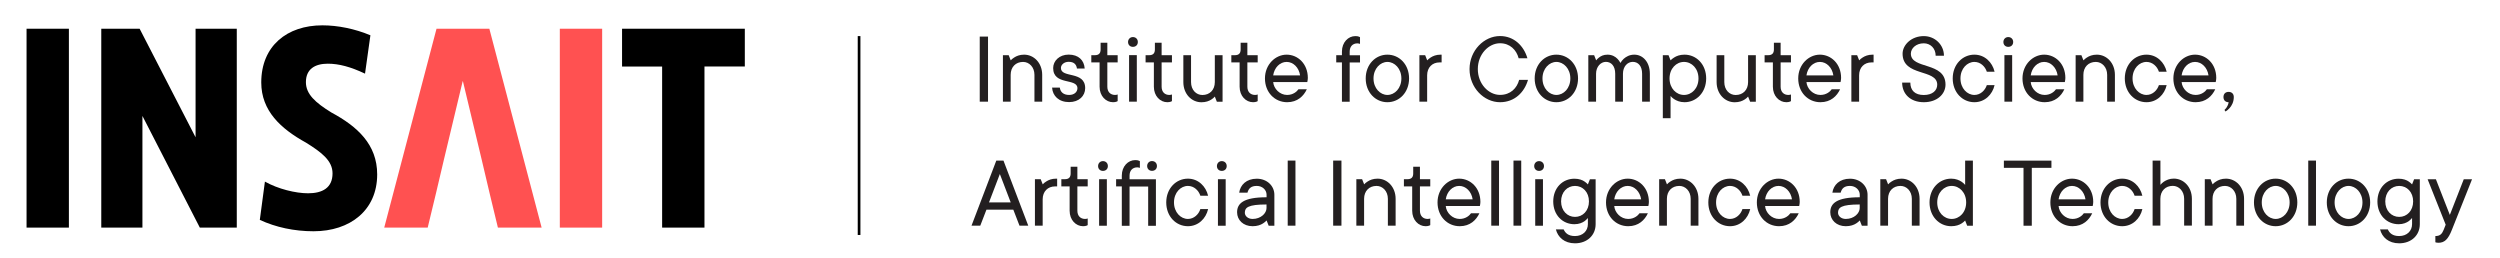
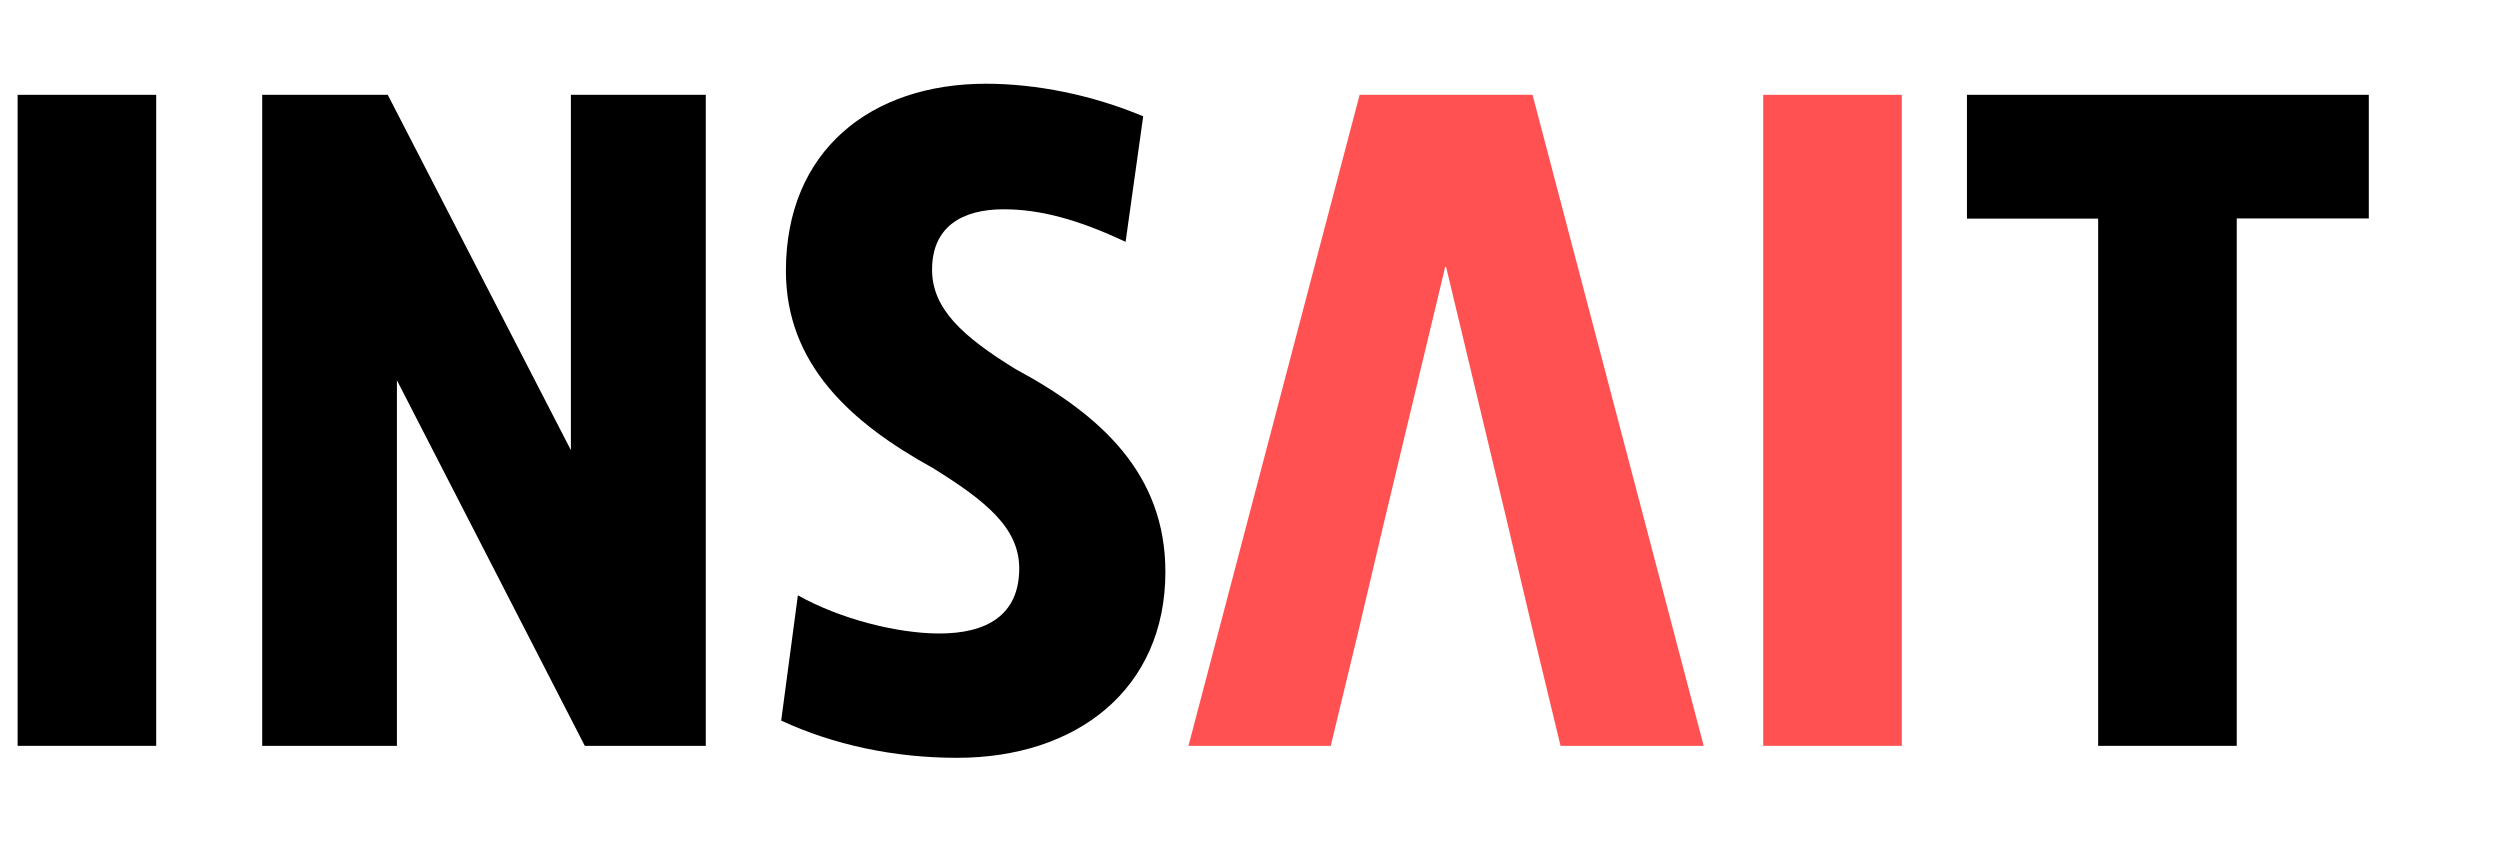
- <svg xmlns="http://www.w3.org/2000/svg" width="456" height="47" viewBox="0 0 456.86 47.9">
+ <svg xmlns="http://www.w3.org/2000/svg" width="142" height="48" viewBox="0 0 141.97 47.9">
  <g>
    <path d="M1,42.31V5.34h7.87V42.31H1Z" />
    <path d="M14.89,42.31V5.34h7.13l10.4,20.18V5.34h7.66V42.31h-6.87l-10.67-20.76v20.76h-7.66Z" />
    <path d="M44.36,40.89l.95-7.13c2.43,1.37,5.7,2.17,8.03,2.17,2.64,0,4.54-1,4.54-3.7,0-2.32-1.95-3.86-4.91-5.7-4.7-2.59-8.34-5.92-8.34-11.2,0-6.81,4.81-10.62,11.36-10.62,2.85,0,6.02,.63,8.93,1.85l-1,7.13c-2.69-1.27-4.86-1.85-6.92-1.85-2.38,0-4.07,1-4.07,3.43,0,2.22,1.74,3.8,4.75,5.65,4.81,2.59,8.5,5.92,8.5,11.51,0,6.65-5.02,10.56-11.83,10.56-3.59,0-7.02-.74-9.98-2.11Z" />
    <path d="M85.61,29.69l-3.49-14.58h-.05l-3.49,14.58-1.48,6.28-1.53,6.34h-8.08L77.21,5.34h9.82l9.72,36.97h-8.13l-1.53-6.34-1.48-6.28Z" style="fill:#ff5151;" />
    <path d="M100.13,42.31V5.34h7.87V42.31h-7.87Z" style="fill:#ff5151;" />
    <path d="M134.52,5.34v7.02h-7.5v29.95h-7.87V12.37h-7.45V5.34h22.82Z" />
  </g>
-   <line x1="155.76" y1="6.71" x2="155.76" y2="43.68" style="fill:none; stroke:#000; stroke-miterlimit:10; stroke-width:.5px;" />
-   <g>
-     <path d="M178.19,6.8h1.54v12.1h-1.54V6.8Z" style="fill:#231f20;" />
-     <path d="M182.51,10.26h1.06l.38,.96c.17-.19,.38-.36,.63-.52,.44-.29,1.04-.54,1.86-.54,1.82,0,3.36,1.54,3.36,3.75v4.99h-1.44v-4.99c0-1.44-.98-2.4-2.11-2.4-1.36,0-2.31,.94-2.31,2.4v4.99h-1.44V10.26Z" style="fill:#231f20;" />
-     <path d="M193.08,16.31c.1,.77,.65,1.34,1.73,1.34,.98,0,1.54-.58,1.54-1.25,0-1.94-4.51-.46-4.51-3.75,0-1.33,1.15-2.5,2.88-2.5,1.84,0,2.88,1.06,2.98,2.59h-1.44c-.1-.77-.56-1.25-1.54-1.25-.86,0-1.44,.56-1.44,1.15,0,1.94,4.51,.48,4.51,3.75,0,1.44-1.15,2.59-2.98,2.59-1.92,0-3.07-1.15-3.17-2.69h1.44Z" style="fill:#231f20;" />
-     <path d="M200.47,11.6h-1.54v-1.34h.67c.71,0,1.06-.35,1.06-1.06v-1.25h1.25v2.31h1.92v1.34h-1.92v4.51c0,.98,.58,1.54,1.44,1.54,.13,0,.25-.02,.35-.04l.13-.06v1.25c-.06,.04-.13,.08-.21,.1-.17,.06-.38,.1-.65,.1-1.33,0-2.5-1.15-2.5-2.88v-4.51Z" style="fill:#231f20;" />
-     <path d="M206.66,6.89c.54,0,.92,.38,.92,.92s-.38,.9-.92,.9-.9-.38-.9-.9,.38-.92,.9-.92Zm-.71,3.36h1.44v8.65h-1.44V10.26Z" style="fill:#231f20;" />
-     <path d="M210.56,11.6h-1.54v-1.34h.67c.71,0,1.06-.35,1.06-1.06v-1.25h1.25v2.31h1.92v1.34h-1.92v4.51c0,.98,.58,1.54,1.44,1.54,.13,0,.25-.02,.35-.04l.13-.06v1.25c-.06,.04-.13,.08-.21,.1-.17,.06-.38,.1-.65,.1-1.33,0-2.5-1.15-2.5-2.88v-4.51Z" style="fill:#231f20;" />
-     <path d="M216.03,10.26h1.44v5c0,1.44,.94,2.4,2.11,2.4,1.36,0,2.31-.94,2.31-2.4v-5h1.44v8.65h-1.06l-.38-.96c-.17,.21-.38,.38-.63,.54-.44,.29-1.04,.52-1.86,.52-1.83,0-3.36-1.54-3.36-3.75v-5Z" style="fill:#231f20;" />
-     <path d="M226.5,11.6h-1.54v-1.34h.67c.71,0,1.06-.35,1.06-1.06v-1.25h1.25v2.31h1.92v1.34h-1.92v4.51c0,.98,.58,1.54,1.44,1.54,.13,0,.25-.02,.35-.04l.13-.06v1.25c-.06,.04-.13,.08-.21,.1-.17,.06-.38,.1-.65,.1-1.33,0-2.5-1.15-2.5-2.88v-4.51Z" style="fill:#231f20;" />
-     <path d="M238.99,16.6c-.58,1.25-1.73,2.4-3.65,2.4-2.31,0-4.13-1.83-4.13-4.42s1.94-4.42,4.03-4.42,3.94,1.71,3.94,4.32c0,.25-.04,.42-.06,.56l-.04,.21h-6.34c.1,1.25,1.23,2.4,2.59,2.4,1.13,0,1.83-.65,2.11-1.06h1.54Zm-1.25-2.59c-.21-1.44-1.25-2.5-2.5-2.5s-2.29,1.06-2.5,2.5h4.99Z" style="fill:#231f20;" />
-     <path d="M245.52,11.6h-1.06v-1.34h1.06v-.67c0-1.73,1.17-2.88,2.5-2.88,.29,0,.5,.04,.65,.1l.21,.1v1.25l-.13-.04c-.08-.02-.21-.06-.35-.06-.86,0-1.44,.56-1.44,1.54v.67h1.92v1.34h-1.92v7.3h-1.44v-7.3Z" style="fill:#231f20;" />
-     <path d="M249.94,14.58c0-2.59,1.81-4.42,4.03-4.42s4.03,1.82,4.03,4.42-1.81,4.42-4.03,4.42-4.03-1.83-4.03-4.42Zm6.63,0c0-1.84-1.27-3.07-2.59-3.07s-2.59,1.23-2.59,3.07,1.25,3.07,2.59,3.07,2.59-1.23,2.59-3.07Z" style="fill:#231f20;" />
-     <path d="M259.93,10.26h1.06l.38,.96c.17-.19,.38-.36,.63-.52,.44-.29,1.04-.54,1.86-.54h.19v1.44h-.38c-1.36,0-2.31,.94-2.31,2.4v4.9h-1.44V10.26Z" style="fill:#231f20;" />
-     <path d="M280.1,14.87c-.67,2.31-2.5,4.13-5.19,4.13-2.98,0-5.67-2.69-5.67-6.15s2.69-6.15,5.67-6.15c2.59,0,4.42,1.82,5.09,4.13h-1.63c-.4-1.54-1.61-2.79-3.46-2.79-2.11,0-4.13,2.02-4.13,4.8s2.02,4.8,4.13,4.8c1.94,0,3.15-1.25,3.55-2.79h1.63Z" style="fill:#231f20;" />
-     <path d="M281.35,14.58c0-2.59,1.81-4.42,4.03-4.42s4.03,1.82,4.03,4.42-1.81,4.42-4.03,4.42-4.03-1.83-4.03-4.42Zm6.63,0c0-1.84-1.27-3.07-2.59-3.07s-2.59,1.23-2.59,3.07,1.25,3.07,2.59,3.07,2.59-1.23,2.59-3.07Z" style="fill:#231f20;" />
-     <path d="M291.34,10.26h1.06l.38,.96c.13-.19,.31-.36,.52-.52,.37-.29,.85-.54,1.59-.54,.86,0,1.46,.38,1.84,.77,.23,.23,.42,.48,.56,.77,.17-.29,.36-.54,.61-.77,.44-.38,1.06-.77,1.98-.77,1.54,0,2.88,1.33,2.88,3.55v5.19h-1.44v-5.19c0-1.46-.75-2.21-1.73-2.21s-1.83,.85-1.83,2.21v5.19h-1.44v-5.19c0-1.46-.75-2.21-1.73-2.21s-1.83,.92-1.83,2.21v5.19h-1.44V10.26Z" style="fill:#231f20;" />
-     <path d="M305.17,10.26h1.06l.38,.96c.17-.19,.4-.36,.65-.52,.44-.29,1.08-.54,1.94-.54,2.23,0,4.03,1.82,4.03,4.42s-1.81,4.42-4.03,4.42c-.86,0-1.5-.29-1.94-.58-.25-.17-.48-.36-.65-.58v4.13h-1.44V10.26Zm6.63,4.32c0-1.84-1.25-3.07-2.69-3.07s-2.69,1.23-2.69,3.07,1.25,3.07,2.69,3.07,2.69-1.23,2.69-3.07Z" style="fill:#231f20;" />
-     <path d="M315.16,10.26h1.44v5c0,1.44,.94,2.4,2.11,2.4,1.36,0,2.31-.94,2.31-2.4v-5h1.44v8.65h-1.06l-.38-.96c-.17,.21-.38,.38-.63,.54-.44,.29-1.04,.52-1.86,.52-1.82,0-3.36-1.54-3.36-3.75v-5Z" style="fill:#231f20;" />
-     <path d="M325.63,11.6h-1.54v-1.34h.67c.71,0,1.06-.35,1.06-1.06v-1.25h1.25v2.31h1.92v1.34h-1.92v4.51c0,.98,.58,1.54,1.44,1.54,.13,0,.25-.02,.35-.04l.13-.06v1.25c-.06,.04-.13,.08-.21,.1-.17,.06-.38,.1-.65,.1-1.33,0-2.5-1.15-2.5-2.88v-4.51Z" style="fill:#231f20;" />
-     <path d="M338.12,16.6c-.58,1.25-1.73,2.4-3.65,2.4-2.31,0-4.13-1.83-4.13-4.42s1.94-4.42,4.03-4.42,3.94,1.71,3.94,4.32c0,.25-.04,.42-.06,.56l-.04,.21h-6.34c.1,1.25,1.23,2.4,2.59,2.4,1.13,0,1.83-.65,2.11-1.06h1.54Zm-1.25-2.59c-.21-1.44-1.25-2.5-2.5-2.5s-2.29,1.06-2.5,2.5h4.99Z" style="fill:#231f20;" />
-     <path d="M340.23,10.26h1.06l.38,.96c.17-.19,.38-.36,.63-.52,.44-.29,1.04-.54,1.86-.54h.19v1.44h-.38c-1.36,0-2.31,.94-2.31,2.4v4.9h-1.44V10.26Z" style="fill:#231f20;" />
-     <path d="M351.18,15.35c0,1.46,.86,2.31,2.5,2.31s2.5-.85,2.5-1.92c0-2.98-6.44-1.44-6.44-5.76,0-1.63,1.63-3.27,3.94-3.27,2.09,0,3.75,1.63,3.75,3.65h-1.54c0-1.36-.96-2.31-2.21-2.31-1.44,0-2.4,.94-2.4,1.92,0,2.98,6.44,1.44,6.44,5.76,0,1.73-1.52,3.27-4.03,3.27s-4.03-1.54-4.03-3.65h1.54Z" style="fill:#231f20;" />
-     <path d="M366.84,15.83c-.4,1.75-1.82,3.17-3.75,3.17-2.23,0-4.03-1.83-4.03-4.42s1.81-4.42,4.03-4.42c1.92,0,3.34,1.42,3.75,3.17h-1.44c-.31-.96-1.17-1.82-2.31-1.82-1.34,0-2.59,1.23-2.59,3.07s1.25,3.07,2.59,3.07c1.13,0,2-.86,2.31-1.83h1.44Z" style="fill:#231f20;" />
-     <path d="M369.38,6.89c.54,0,.92,.38,.92,.92s-.38,.9-.92,.9-.9-.38-.9-.9,.38-.92,.9-.92Zm-.71,3.36h1.44v8.65h-1.44V10.26Z" style="fill:#231f20;" />
-     <path d="M379.81,16.6c-.58,1.25-1.73,2.4-3.65,2.4-2.31,0-4.13-1.83-4.13-4.42s1.94-4.42,4.03-4.42,3.94,1.71,3.94,4.32c0,.25-.04,.42-.06,.56l-.04,.21h-6.34c.1,1.25,1.23,2.4,2.59,2.4,1.13,0,1.83-.65,2.11-1.06h1.54Zm-1.25-2.59c-.21-1.44-1.25-2.5-2.5-2.5s-2.29,1.06-2.5,2.5h4.99Z" style="fill:#231f20;" />
-     <path d="M381.92,10.26h1.06l.38,.96c.17-.19,.38-.36,.63-.52,.44-.29,1.04-.54,1.86-.54,1.82,0,3.36,1.54,3.36,3.75v4.99h-1.44v-4.99c0-1.44-.98-2.4-2.11-2.4-1.36,0-2.31,.94-2.31,2.4v4.99h-1.44V10.26Z" style="fill:#231f20;" />
-     <path d="M398.83,15.83c-.4,1.75-1.82,3.17-3.75,3.17-2.23,0-4.03-1.83-4.03-4.42s1.81-4.42,4.03-4.42c1.92,0,3.34,1.42,3.75,3.17h-1.44c-.31-.96-1.17-1.82-2.31-1.82-1.34,0-2.59,1.23-2.59,3.07s1.25,3.07,2.59,3.07c1.13,0,2-.86,2.31-1.83h1.44Z" style="fill:#231f20;" />
-     <path d="M407.86,16.6c-.58,1.25-1.73,2.4-3.65,2.4-2.31,0-4.13-1.83-4.13-4.42s1.94-4.42,4.03-4.42,3.94,1.71,3.94,4.32c0,.25-.04,.42-.06,.56l-.04,.21h-6.34c.1,1.25,1.23,2.4,2.59,2.4,1.13,0,1.83-.65,2.11-1.06h1.54Zm-1.25-2.59c-.21-1.44-1.25-2.5-2.5-2.5s-2.29,1.06-2.5,2.5h4.99Z" style="fill:#231f20;" />
-     <path d="M409.58,20.44c.13-.13,.25-.27,.35-.4,.17-.25,.36-.6,.42-1.04-.6,0-.96-.37-.96-.96s.37-.96,.96-.96,.96,.37,.96,.96c0,.92-.38,1.59-.77,2.04-.23,.25-.48,.48-.77,.65l-.19-.29Z" style="fill:#231f20;" />
-     <path d="M181.26,29.85h1.34l4.61,12.1h-1.63l-1.15-2.98h-4.99l-1.15,2.98h-1.63l4.61-12.1Zm2.69,7.78l-2.02-5.28-2.02,5.28h4.03Z" style="fill:#231f20;" />
-     <path d="M188.46,33.31h1.06l.38,.96c.17-.19,.38-.37,.63-.52,.44-.29,1.04-.54,1.86-.54h.19v1.44h-.38c-1.36,0-2.31,.94-2.31,2.4v4.9h-1.44v-8.65Z" style="fill:#231f20;" />
-     <path d="M194.9,34.65h-1.54v-1.34h.67c.71,0,1.06-.35,1.06-1.06v-1.25h1.25v2.31h1.92v1.34h-1.92v4.51c0,.98,.58,1.54,1.44,1.54,.13,0,.25-.02,.35-.04l.13-.06v1.25c-.06,.04-.13,.08-.21,.1-.17,.06-.38,.1-.65,.1-1.33,0-2.5-1.15-2.5-2.88v-4.51Z" style="fill:#231f20;" />
-     <path d="M201.09,29.95c.54,0,.92,.38,.92,.92s-.38,.9-.92,.9-.9-.38-.9-.9,.38-.92,.9-.92Zm-.71,3.36h1.44v8.65h-1.44v-8.65Z" style="fill:#231f20;" />
-     <path d="M204.6,34.65h-1.06v-1.34h1.06v-.67c0-1.73,1.17-2.88,2.5-2.88,.29,0,.5,.04,.65,.1l.21,.1v1.25l-.13-.04c-.08-.02-.21-.06-.35-.06-.86,0-1.44,.56-1.44,1.54v.67h4.9v8.65h-1.44v-7.3h-3.46v7.3h-1.44v-7.3Zm5.61-4.71c.54,0,.92,.38,.92,.92s-.38,.9-.92,.9-.9-.38-.9-.9,.38-.92,.9-.92Z" style="fill:#231f20;" />
-     <path d="M220.64,38.88c-.4,1.75-1.82,3.17-3.75,3.17-2.23,0-4.03-1.83-4.03-4.42s1.81-4.42,4.03-4.42c1.92,0,3.34,1.42,3.75,3.17h-1.44c-.31-.96-1.17-1.82-2.31-1.82-1.34,0-2.59,1.23-2.59,3.07s1.25,3.07,2.59,3.07c1.13,0,2-.86,2.31-1.83h1.44Z" style="fill:#231f20;" />
-     <path d="M223.18,29.95c.54,0,.92,.38,.92,.92s-.38,.9-.92,.9-.9-.38-.9-.9,.38-.92,.9-.92Zm-.71,3.36h1.44v8.65h-1.44v-8.65Z" style="fill:#231f20;" />
-     <path d="M231.5,40.99c-.19,.21-.4,.38-.65,.54-.44,.29-1.08,.52-1.94,.52-1.73,0-2.88-1.15-2.88-2.59,0-1.63,1.15-2.79,5.48-2.79v-.48c0-.86-.75-1.63-1.82-1.63s-1.52,.48-1.73,1.25h-1.54c.21-1.44,1.34-2.59,3.27-2.59s3.27,1.36,3.27,2.98v5.76h-1.06l-.38-.96Zm0-2.98c-3.46,0-4.03,.58-4.03,1.54,0,.6,.58,1.15,1.44,1.15,1.54,0,2.59-1.06,2.59-2.02v-.67Z" style="fill:#231f20;" />
-     <path d="M235.44,29.85h1.44v12.1h-1.44v-12.1Z" style="fill:#231f20;" />
-     <path d="M243.89,29.85h1.54v12.1h-1.54v-12.1Z" style="fill:#231f20;" />
-     <path d="M248.21,33.31h1.06l.38,.96c.17-.19,.38-.37,.63-.52,.44-.29,1.04-.54,1.86-.54,1.82,0,3.36,1.54,3.36,3.75v4.99h-1.44v-4.99c0-1.44-.98-2.4-2.11-2.4-1.36,0-2.31,.94-2.31,2.4v4.99h-1.44v-8.65Z" style="fill:#231f20;" />
-     <path d="M258.58,34.65h-1.54v-1.34h.67c.71,0,1.06-.35,1.06-1.06v-1.25h1.25v2.31h1.92v1.34h-1.92v4.51c0,.98,.58,1.54,1.44,1.54,.13,0,.25-.02,.35-.04l.13-.06v1.25c-.06,.04-.13,.08-.21,.1-.17,.06-.38,.1-.65,.1-1.33,0-2.5-1.15-2.5-2.88v-4.51Z" style="fill:#231f20;" />
-     <path d="M271.07,39.65c-.58,1.25-1.73,2.4-3.65,2.4-2.31,0-4.13-1.83-4.13-4.42s1.94-4.42,4.03-4.42,3.94,1.71,3.94,4.32c0,.25-.04,.42-.06,.56l-.04,.21h-6.34c.1,1.25,1.23,2.4,2.59,2.4,1.13,0,1.83-.65,2.11-1.06h1.54Zm-1.25-2.59c-.21-1.44-1.25-2.5-2.5-2.5s-2.29,1.06-2.5,2.5h4.99Z" style="fill:#231f20;" />
-     <path d="M273.28,29.85h1.44v12.1h-1.44v-12.1Z" style="fill:#231f20;" />
-     <path d="M277.41,29.85h1.44v12.1h-1.44v-12.1Z" style="fill:#231f20;" />
-     <path d="M282.16,29.95c.54,0,.92,.38,.92,.92s-.38,.9-.92,.9-.9-.38-.9-.9,.38-.92,.9-.92Zm-.71,3.36h1.44v8.65h-1.44v-8.65Z" style="fill:#231f20;" />
-     <path d="M286.73,42.63c.29,.67,.86,1.25,2.11,1.25,1.46,0,2.4-.96,2.4-2.21v-1.15c-.17,.21-.36,.4-.6,.58-.4,.29-1.04,.58-1.9,.58-2.21,0-3.94-1.71-3.94-4.23s1.73-4.23,3.94-4.23c.86,0,1.5,.25,1.9,.54,.23,.15,.42,.33,.6,.52l.38-.96h1.06v8.36c0,2.02-1.54,3.55-3.84,3.55-1.98,0-3.19-1.15-3.55-2.59h1.44Zm4.71-5.19c0-1.73-1.15-2.88-2.59-2.88s-2.59,1.15-2.59,2.88,1.15,2.88,2.59,2.88,2.59-1.15,2.59-2.88Z" style="fill:#231f20;" />
-     <path d="M302.39,39.65c-.58,1.25-1.73,2.4-3.65,2.4-2.31,0-4.13-1.83-4.13-4.42s1.94-4.42,4.03-4.42,3.94,1.71,3.94,4.32c0,.25-.04,.42-.06,.56l-.04,.21h-6.34c.1,1.25,1.23,2.4,2.59,2.4,1.13,0,1.83-.65,2.11-1.06h1.54Zm-1.25-2.59c-.21-1.44-1.25-2.5-2.5-2.5s-2.29,1.06-2.5,2.5h4.99Z" style="fill:#231f20;" />
-     <path d="M304.5,33.31h1.06l.38,.96c.17-.19,.38-.37,.63-.52,.44-.29,1.04-.54,1.86-.54,1.82,0,3.36,1.54,3.36,3.75v4.99h-1.44v-4.99c0-1.44-.98-2.4-2.11-2.4-1.36,0-2.31,.94-2.31,2.4v4.99h-1.44v-8.65Z" style="fill:#231f20;" />
-     <path d="M321.41,38.88c-.4,1.75-1.82,3.17-3.75,3.17-2.23,0-4.03-1.83-4.03-4.42s1.81-4.42,4.03-4.42c1.92,0,3.34,1.42,3.75,3.17h-1.44c-.31-.96-1.17-1.82-2.31-1.82-1.34,0-2.59,1.23-2.59,3.07s1.25,3.07,2.59,3.07c1.13,0,2-.86,2.31-1.83h1.44Z" style="fill:#231f20;" />
-     <path d="M330.43,39.65c-.58,1.25-1.73,2.4-3.65,2.4-2.31,0-4.13-1.83-4.13-4.42s1.94-4.42,4.03-4.42,3.94,1.71,3.94,4.32c0,.25-.04,.42-.06,.56l-.04,.21h-6.34c.1,1.25,1.23,2.4,2.59,2.4,1.13,0,1.83-.65,2.11-1.06h1.54Zm-1.25-2.59c-.21-1.44-1.25-2.5-2.5-2.5s-2.29,1.06-2.5,2.5h4.99Z" style="fill:#231f20;" />
-     <path d="M341.77,40.99c-.19,.21-.4,.38-.65,.54-.44,.29-1.08,.52-1.94,.52-1.73,0-2.88-1.15-2.88-2.59,0-1.63,1.15-2.79,5.48-2.79v-.48c0-.86-.75-1.63-1.82-1.63s-1.52,.48-1.73,1.25h-1.54c.21-1.44,1.34-2.59,3.27-2.59s3.27,1.36,3.27,2.98v5.76h-1.06l-.38-.96Zm0-2.98c-3.46,0-4.03,.58-4.03,1.54,0,.6,.58,1.15,1.44,1.15,1.54,0,2.59-1.06,2.59-2.02v-.67Z" style="fill:#231f20;" />
-     <path d="M345.61,33.31h1.06l.38,.96c.17-.19,.38-.37,.63-.52,.44-.29,1.04-.54,1.86-.54,1.82,0,3.36,1.54,3.36,3.75v4.99h-1.44v-4.99c0-1.44-.98-2.4-2.11-2.4-1.36,0-2.31,.94-2.31,2.4v4.99h-1.44v-8.65Z" style="fill:#231f20;" />
-     <path d="M361.37,40.99c-.19,.21-.4,.38-.65,.54-.44,.29-1.08,.52-1.94,.52-2.23,0-4.03-1.83-4.03-4.42s1.81-4.42,4.03-4.42c.86,0,1.5,.29,1.94,.58,.25,.17,.46,.36,.65,.58v-4.51h1.44v12.1h-1.06l-.38-.96Zm.19-3.36c0-1.84-1.25-3.07-2.69-3.07s-2.69,1.23-2.69,3.07,1.25,3.07,2.69,3.07,2.69-1.23,2.69-3.07Z" style="fill:#231f20;" />
-     <path d="M372.22,31.2h-3.65v-1.34h8.84v1.34h-3.65v10.76h-1.54v-10.76Z" style="fill:#231f20;" />
-     <path d="M384.99,39.65c-.58,1.25-1.73,2.4-3.65,2.4-2.31,0-4.13-1.83-4.13-4.42s1.94-4.42,4.03-4.42,3.94,1.71,3.94,4.32c0,.25-.04,.42-.06,.56l-.04,.21h-6.34c.1,1.25,1.23,2.4,2.59,2.4,1.13,0,1.83-.65,2.11-1.06h1.54Zm-1.25-2.59c-.21-1.44-1.25-2.5-2.5-2.5s-2.29,1.06-2.5,2.5h4.99Z" style="fill:#231f20;" />
-     <path d="M394.31,38.88c-.4,1.75-1.82,3.17-3.75,3.17-2.23,0-4.03-1.83-4.03-4.42s1.81-4.42,4.03-4.42c1.92,0,3.34,1.42,3.75,3.17h-1.44c-.31-.96-1.17-1.82-2.31-1.82-1.34,0-2.59,1.23-2.59,3.07s1.25,3.07,2.59,3.07c1.13,0,2-.86,2.31-1.83h1.44Z" style="fill:#231f20;" />
-     <path d="M396.23,29.85h1.44v4.51c.17-.21,.38-.4,.63-.58,.44-.29,1.04-.58,1.86-.58,1.82,0,3.36,1.54,3.36,3.75v4.99h-1.44v-4.99c0-1.44-.98-2.4-2.11-2.4-1.36,0-2.31,.94-2.31,2.4v4.99h-1.44v-12.1Z" style="fill:#231f20;" />
-     <path d="M405.93,33.31h1.06l.38,.96c.17-.19,.38-.37,.63-.52,.44-.29,1.04-.54,1.86-.54,1.82,0,3.36,1.54,3.36,3.75v4.99h-1.44v-4.99c0-1.44-.98-2.4-2.11-2.4-1.36,0-2.31,.94-2.31,2.4v4.99h-1.44v-8.65Z" style="fill:#231f20;" />
-     <path d="M415.06,37.63c0-2.59,1.81-4.42,4.03-4.42s4.03,1.82,4.03,4.42-1.81,4.42-4.03,4.42-4.03-1.83-4.03-4.42Zm6.63,0c0-1.84-1.27-3.07-2.59-3.07s-2.59,1.23-2.59,3.07,1.25,3.07,2.59,3.07,2.59-1.23,2.59-3.07Z" style="fill:#231f20;" />
-     <path d="M425.15,29.85h1.44v12.1h-1.44v-12.1Z" style="fill:#231f20;" />
-     <path d="M428.6,37.63c0-2.59,1.81-4.42,4.03-4.42s4.03,1.82,4.03,4.42-1.81,4.42-4.03,4.42-4.03-1.83-4.03-4.42Zm6.63,0c0-1.84-1.27-3.07-2.59-3.07s-2.59,1.23-2.59,3.07,1.25,3.07,2.59,3.07,2.59-1.23,2.59-3.07Z" style="fill:#231f20;" />
-     <path d="M439.94,42.63c.29,.67,.86,1.25,2.11,1.25,1.46,0,2.4-.96,2.4-2.21v-1.15c-.17,.21-.37,.4-.6,.58-.4,.29-1.04,.58-1.9,.58-2.21,0-3.94-1.71-3.94-4.23s1.73-4.23,3.94-4.23c.86,0,1.5,.25,1.9,.54,.23,.15,.42,.33,.6,.52l.38-.96h1.06v8.36c0,2.02-1.54,3.55-3.84,3.55-1.98,0-3.19-1.15-3.55-2.59h1.44Zm4.71-5.19c0-1.73-1.15-2.88-2.59-2.88s-2.59,1.15-2.59,2.88,1.15,2.88,2.59,2.88,2.59-1.15,2.59-2.88Z" style="fill:#231f20;" />
-     <path d="M448.78,43.88c.86,0,1.23-.38,1.54-1.15l.38-.96-3.36-8.45h1.54l2.59,6.63,2.59-6.63h1.54l-3.75,9.41c-.69,1.75-1.36,2.4-2.5,2.4-.15,0-.27-.02-.4-.04l-.17-.06v-1.15Z" style="fill:#231f20;" />
-   </g>
</svg>
